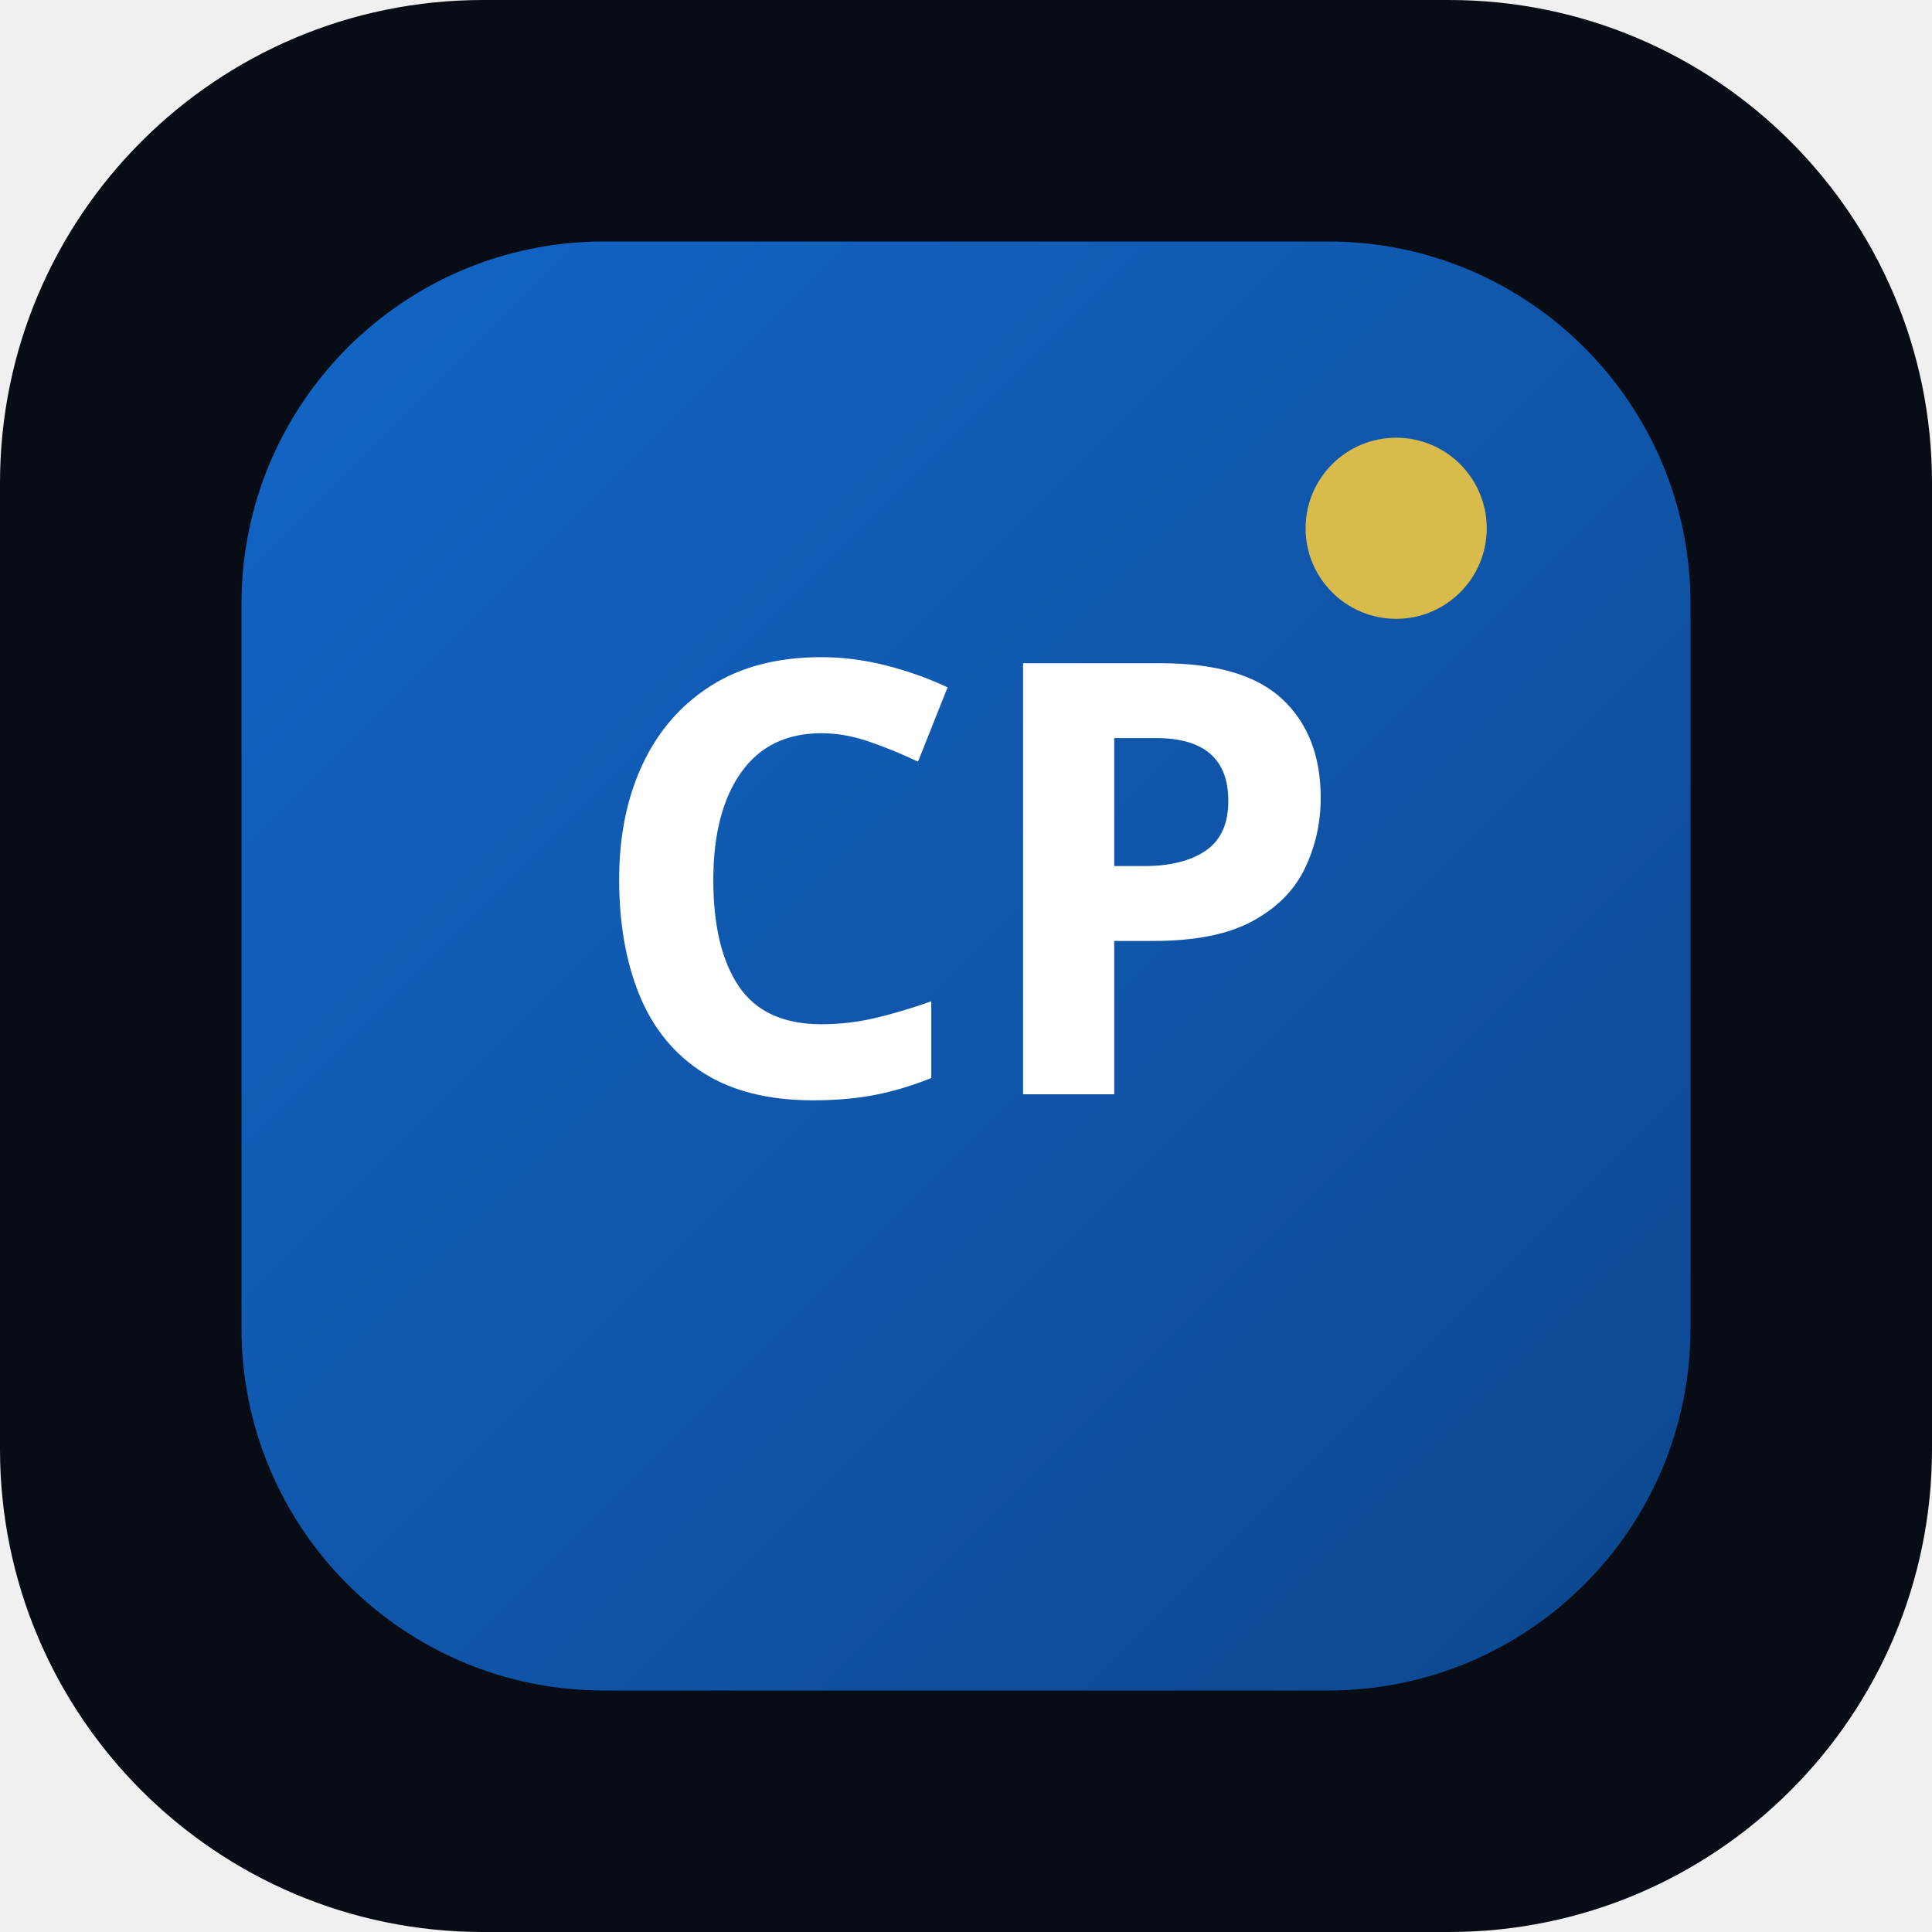
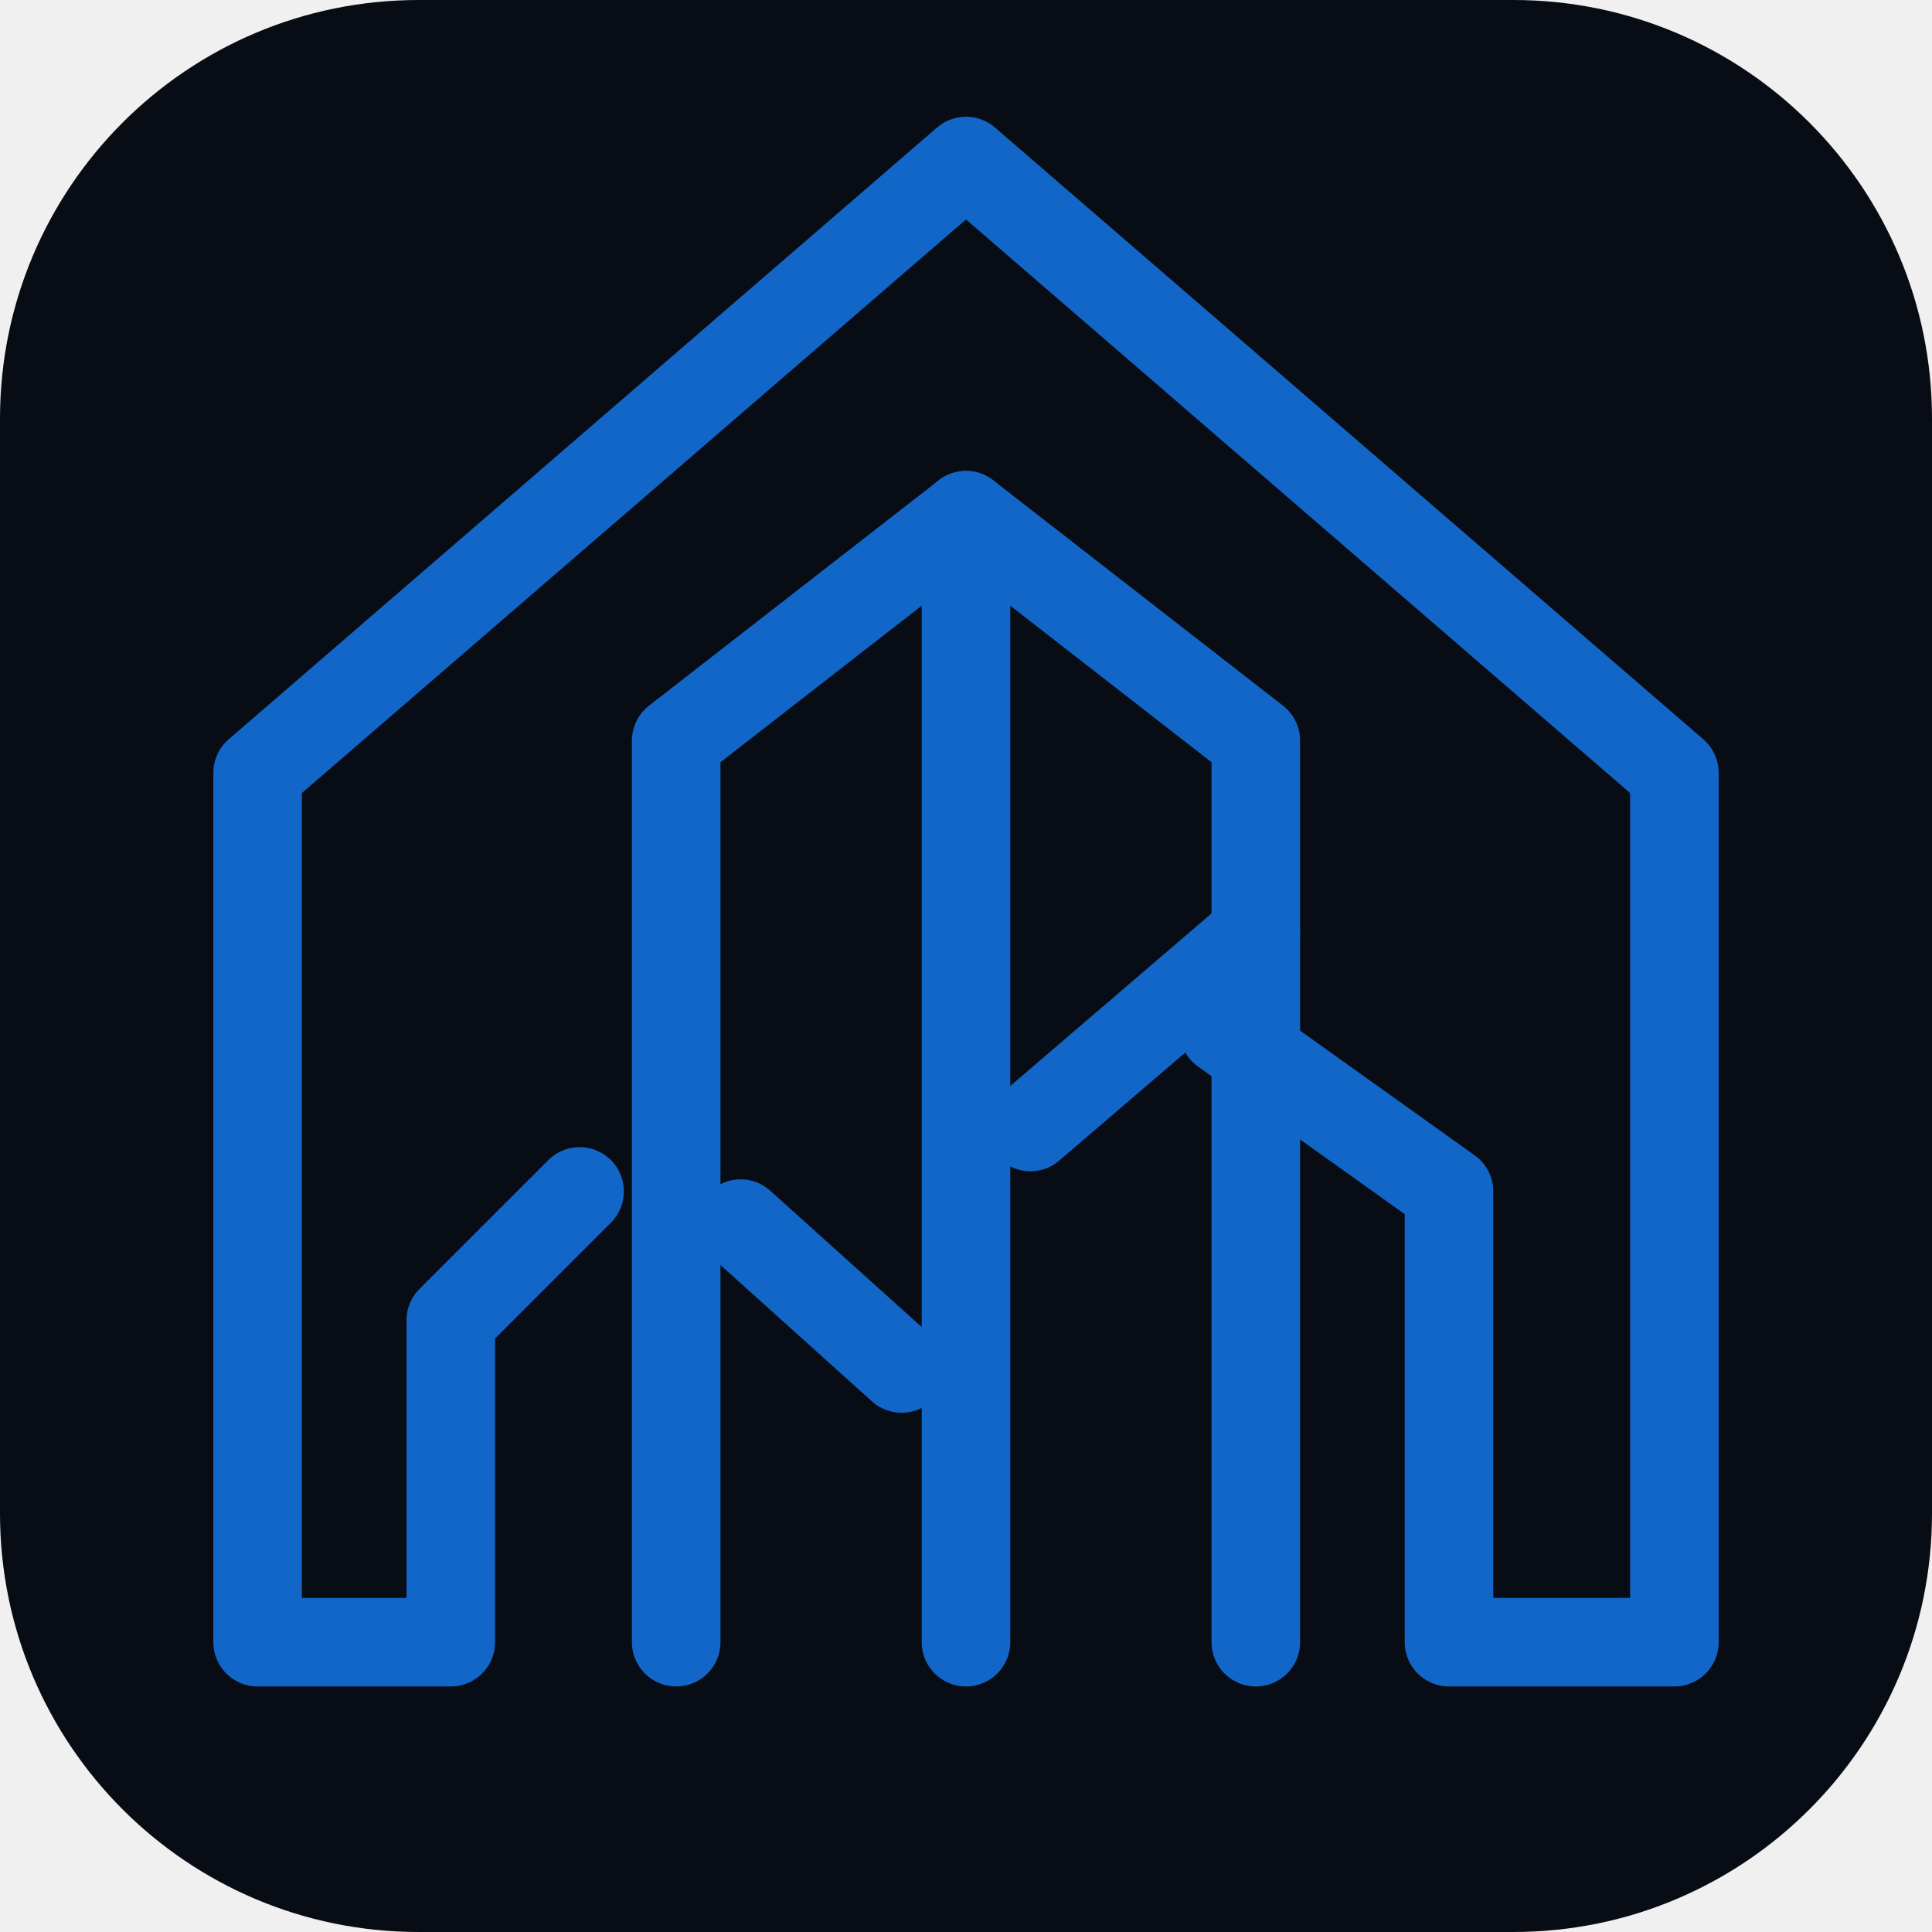
- <svg xmlns="http://www.w3.org/2000/svg" viewBox="0 0 512 512" width="512" height="512">
-   <rect width="512" height="512" rx="128" fill="#080C14" />
-   <defs>
-     <linearGradient id="grad" x1="0%" y1="0%" x2="100%" y2="100%">
-       <stop offset="0%" stop-color="#1266C7" />
-       <stop offset="100%" stop-color="#0D478F" />
-     </linearGradient>
-   </defs>
-   <rect x="64" y="64" width="384" height="384" rx="96" fill="url(#grad)" />
-   <text x="256" y="290" font-family="sans-serif" font-size="160" font-weight="900" fill="#FFFFFF" text-anchor="middle">CP</text>
-   <circle cx="370" cy="140" r="24" fill="#D9BB4C" />
+ <svg xmlns="http://www.w3.org/2000/svg" viewBox="0 0 120 120" fill="none">
+   <rect width="120" height="120" rx="26" fill="#080C14" />
+   <path d="M36 74 L28 82 L28 102 L16 102 L16 48 L60 10 L104 48 L104 102 L90 102 L90 74 L76 64" stroke="#1266C7" stroke-width="5.5" stroke-linecap="round" stroke-linejoin="round" />
+   <path d="M42 102 L42 46 L60 32 L78 46 L78 102" stroke="#1266C7" stroke-width="5.5" stroke-linecap="round" stroke-linejoin="round" />
+   <path d="M60 32 L60 102" stroke="#1266C7" stroke-width="5.5" stroke-linecap="round" />
+   <path d="M46 76 L56 85 M64 70 L78 58" stroke="#1266C7" stroke-width="5.5" stroke-linecap="round" />
</svg>
